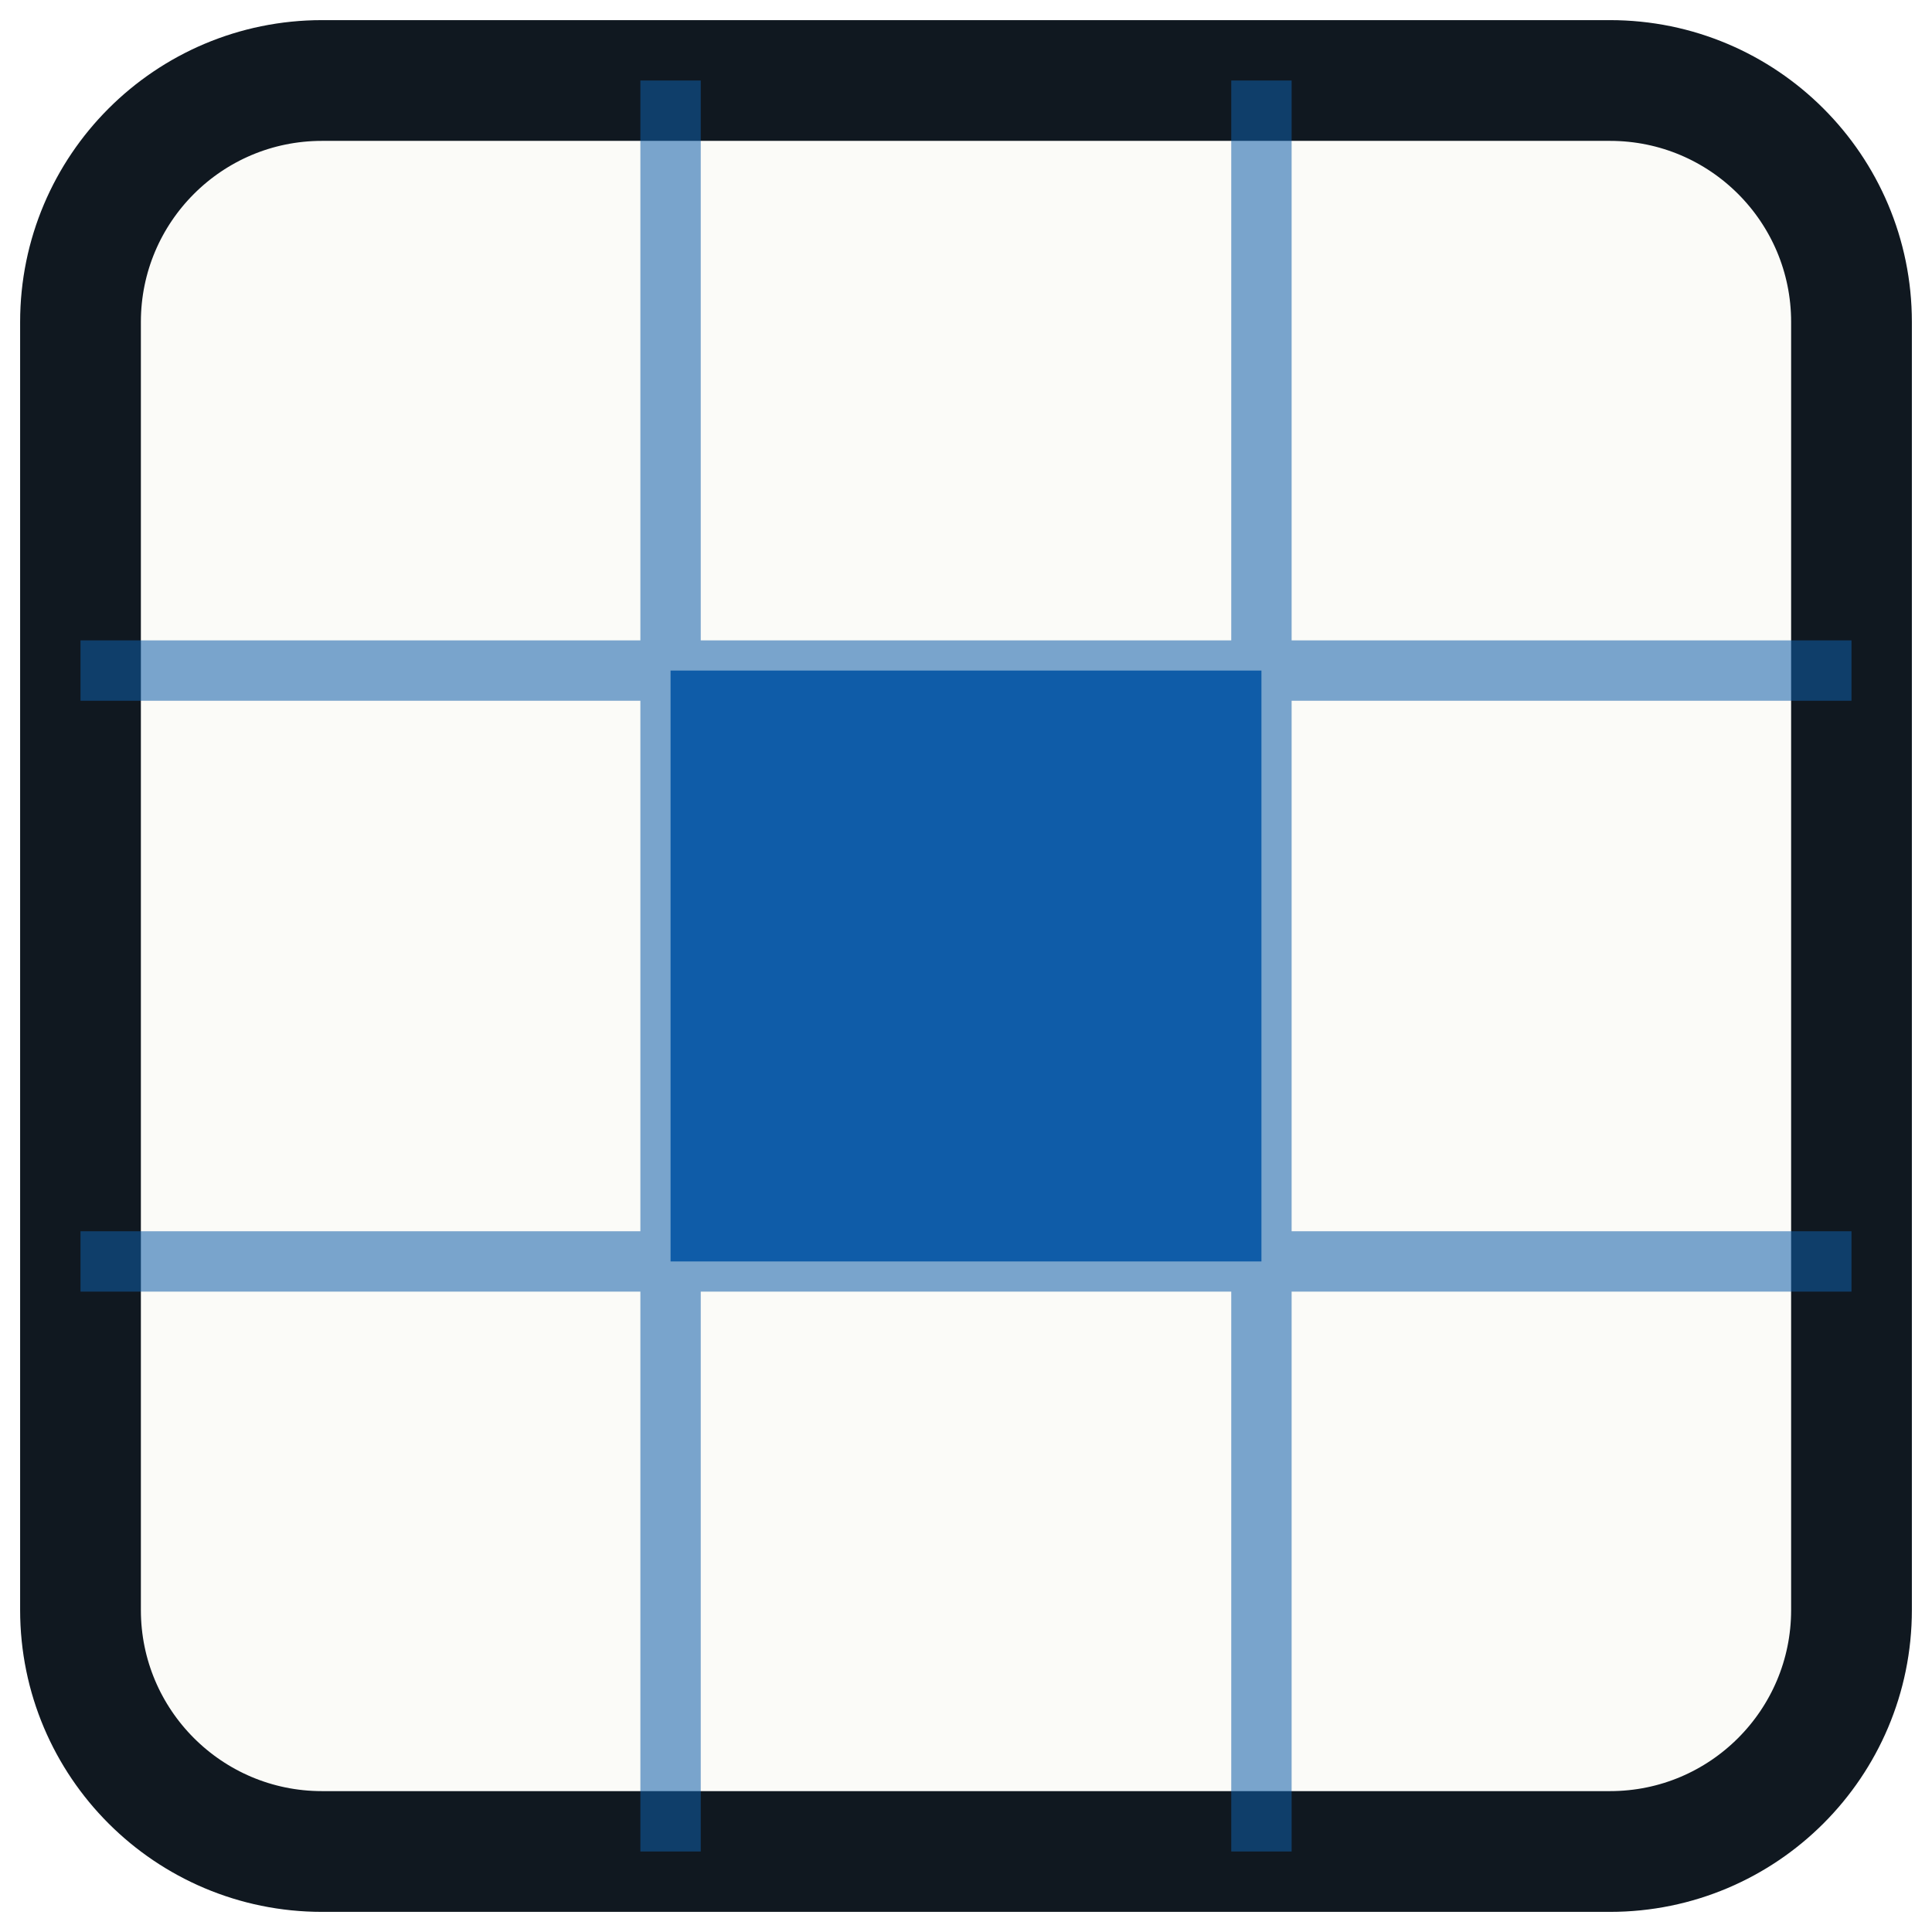
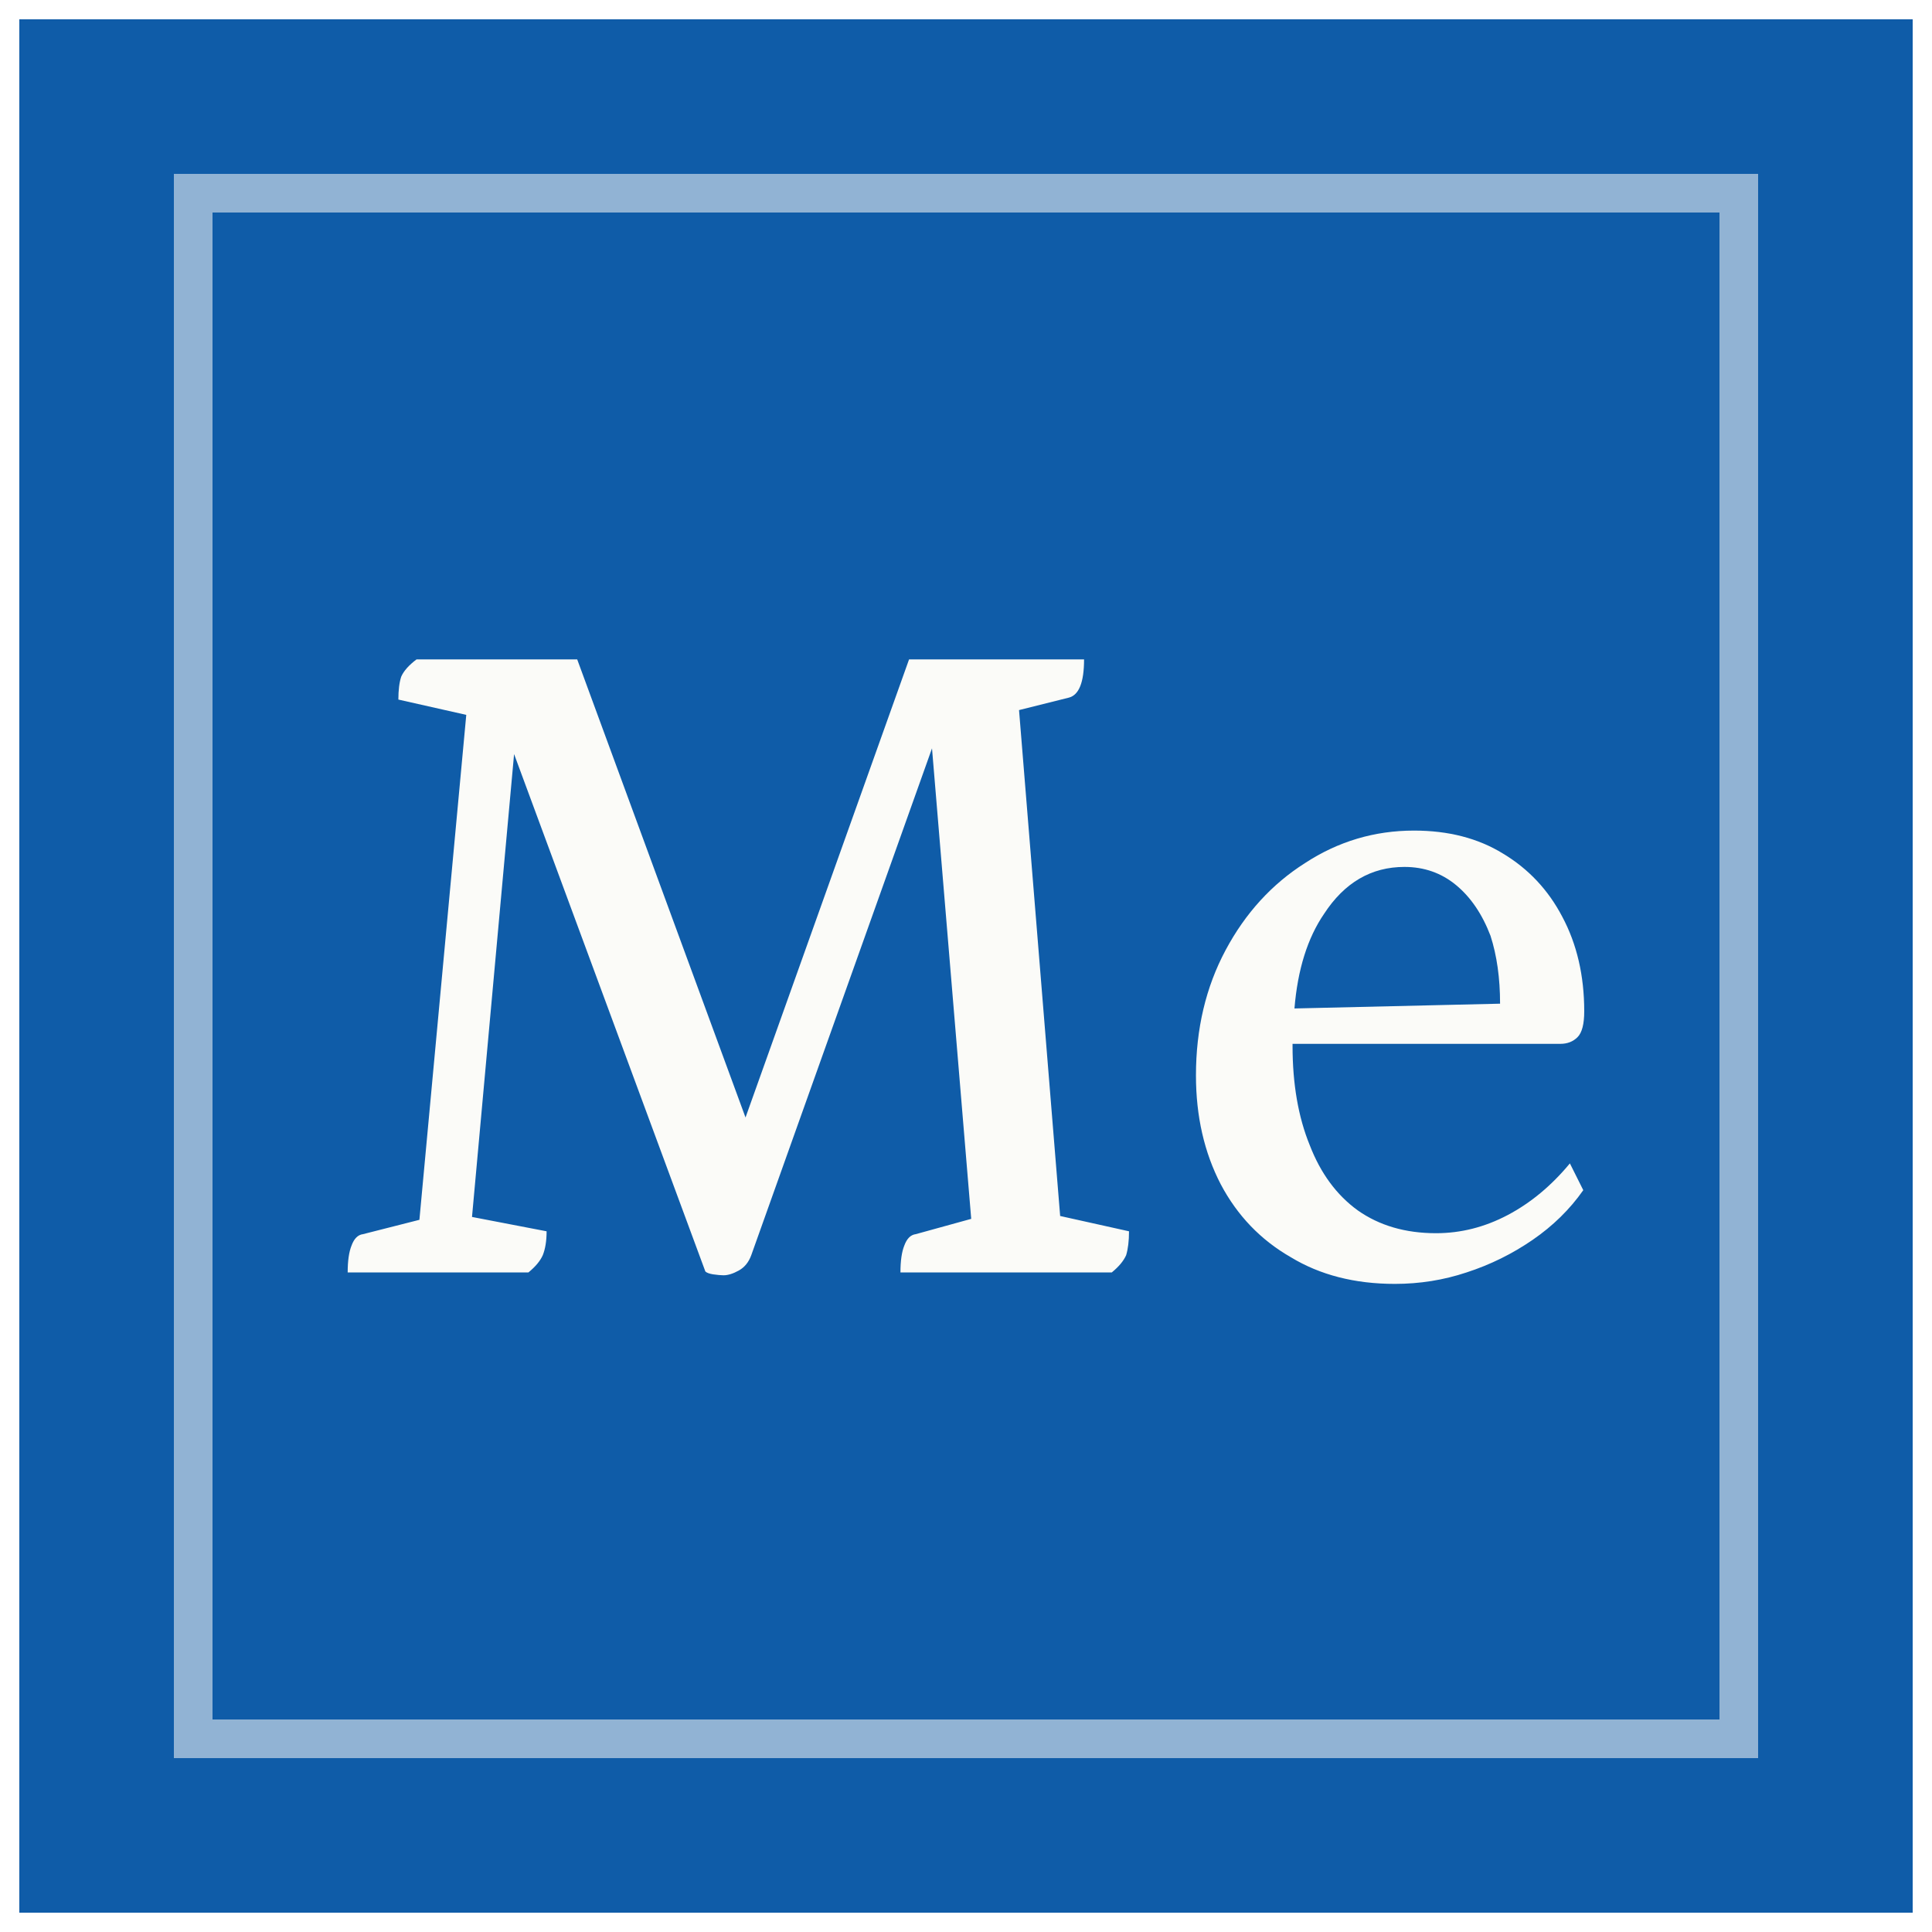
- <svg xmlns="http://www.w3.org/2000/svg" viewBox="0 0 24 24">
-   <style>.m{fill:#FBFBF8;stroke:#101820}.c{fill:#0F5CA8}.r{stroke:#0F5CA8}@media (prefers-color-scheme:dark){.m{fill:#151B22;stroke:#E6E9ED}.c{fill:#7CB5E8}.r{stroke:#7CB5E8}}</style>
-   <rect class="m" x="1" y="1" width="22" height="22" rx="3" stroke-width="1.5" />
-   <path class="r" d="M8.33 1v22M15.67 1v22M1 8.33h22M1 15.67h22" stroke-width=".75" opacity=".55" fill="none" />
-   <rect class="c" x="8.33" y="8.33" width="7.34" height="7.34" />
+ <svg xmlns="http://www.w3.org/2000/svg" viewBox="0 0 100 100">
+   <rect x="1" y="1" width="98" height="98" fill="#0F5CA8" />
+   <rect x="10" y="10" width="80" height="80" fill="none" stroke="#FBFBF8" stroke-opacity=".55" stroke-width="2" />
+   <path d="M441 3Q437 3 430 2Q424 1 422 -1L222 -542L178 -58L256 -43Q256 -28 252 -18Q248 -9 237 0H48Q48 -18 52 -28Q56 -39 64 -40L123 -55L172 -583L101 -599Q101 -614 104 -623Q108 -632 120 -641H288L464 -162L635 -641H818Q818 -623 814 -613Q810 -603 802 -601L750 -588L793 -59L865 -43Q865 -28 862 -18Q858 -9 847 0H626Q626 -18 630 -28Q634 -39 642 -40L700 -56L659 -548L470 -18Q466 -7 457 -2Q448 3 441 3ZM1143 12Q1080 12 1034 -16Q987 -43 961 -92Q935 -142 935 -206Q935 -279 966 -337Q997 -395 1049 -428Q1101 -462 1163 -462Q1217 -462 1256 -438Q1296 -414 1318 -372Q1341 -329 1341 -273Q1341 -253 1334 -246Q1327 -239 1316 -239H1036Q1036 -238 1036 -237Q1036 -177 1054 -133Q1071 -89 1104 -65Q1138 -41 1186 -41Q1225 -41 1261 -60Q1297 -79 1326 -114L1340 -86Q1319 -56 1287 -34Q1255 -12 1218 0Q1182 12 1143 12ZM1038 -276 1253 -281Q1253 -321 1243 -352Q1230 -386 1207 -405Q1184 -424 1153 -424Q1101 -424 1069 -375Q1043 -337 1038 -276Z" transform="translate(15.62 65.86) scale(0.0495)" fill="#FBFBF8" />
</svg>
